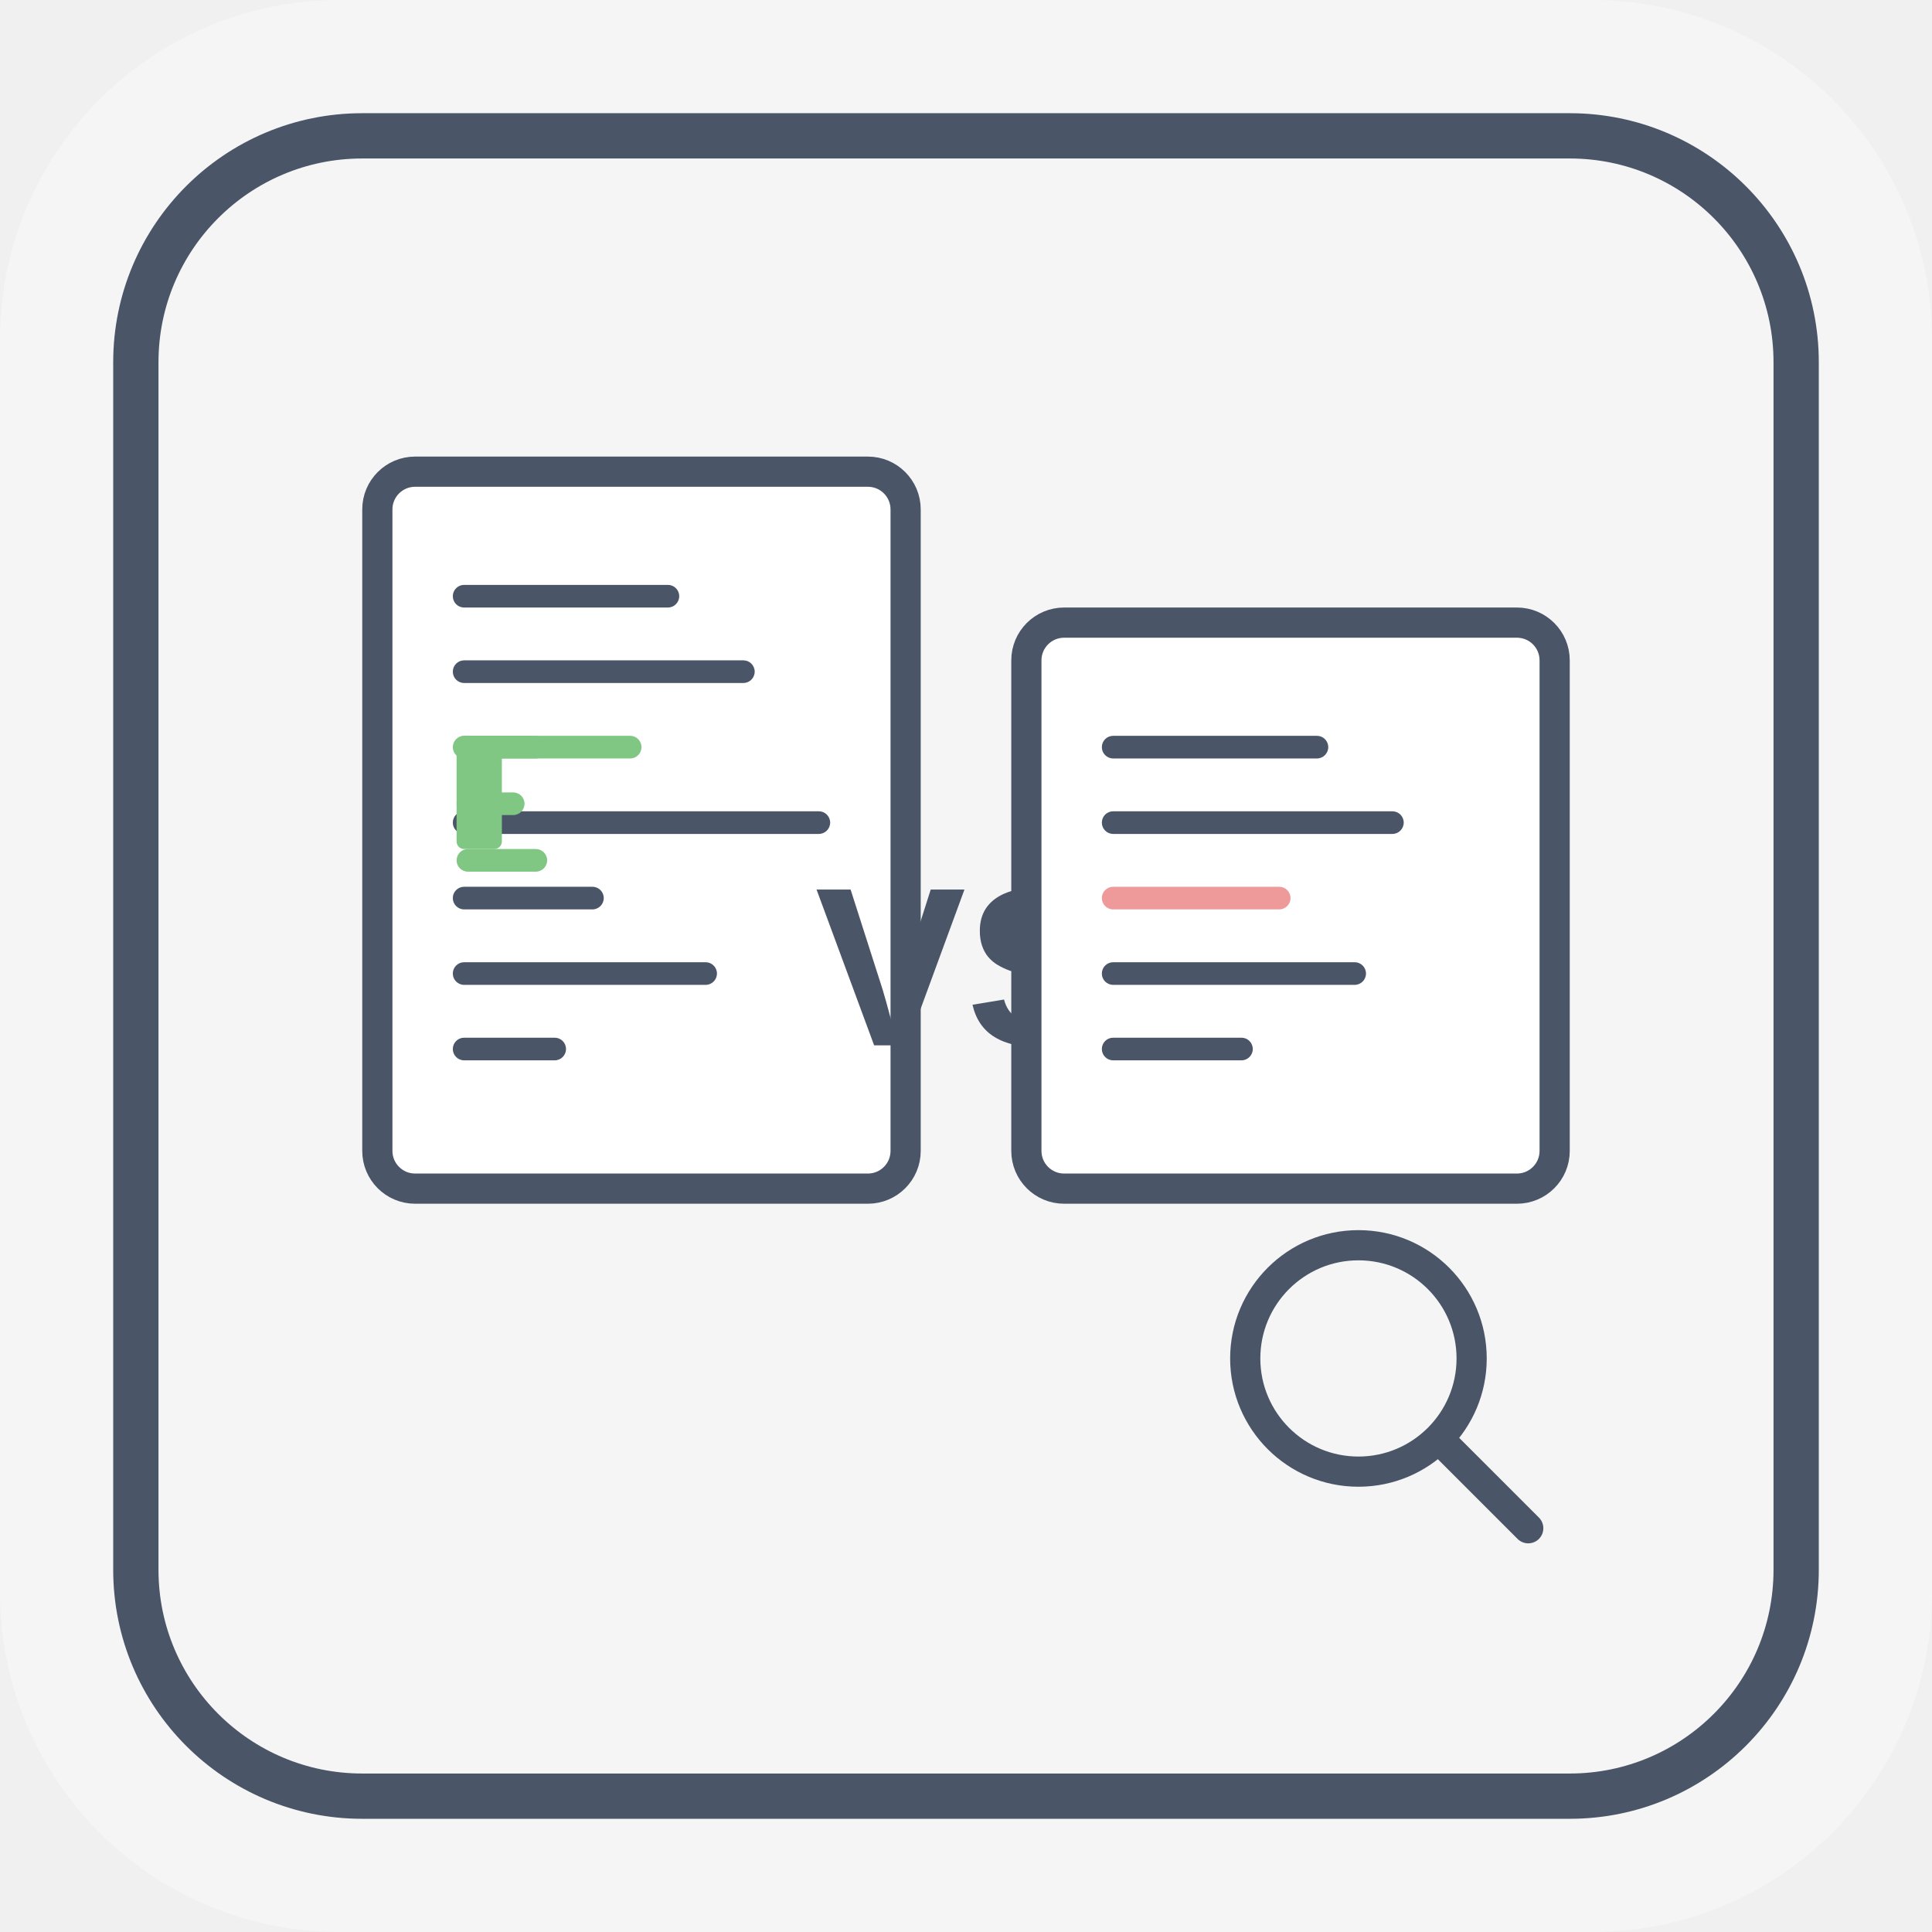
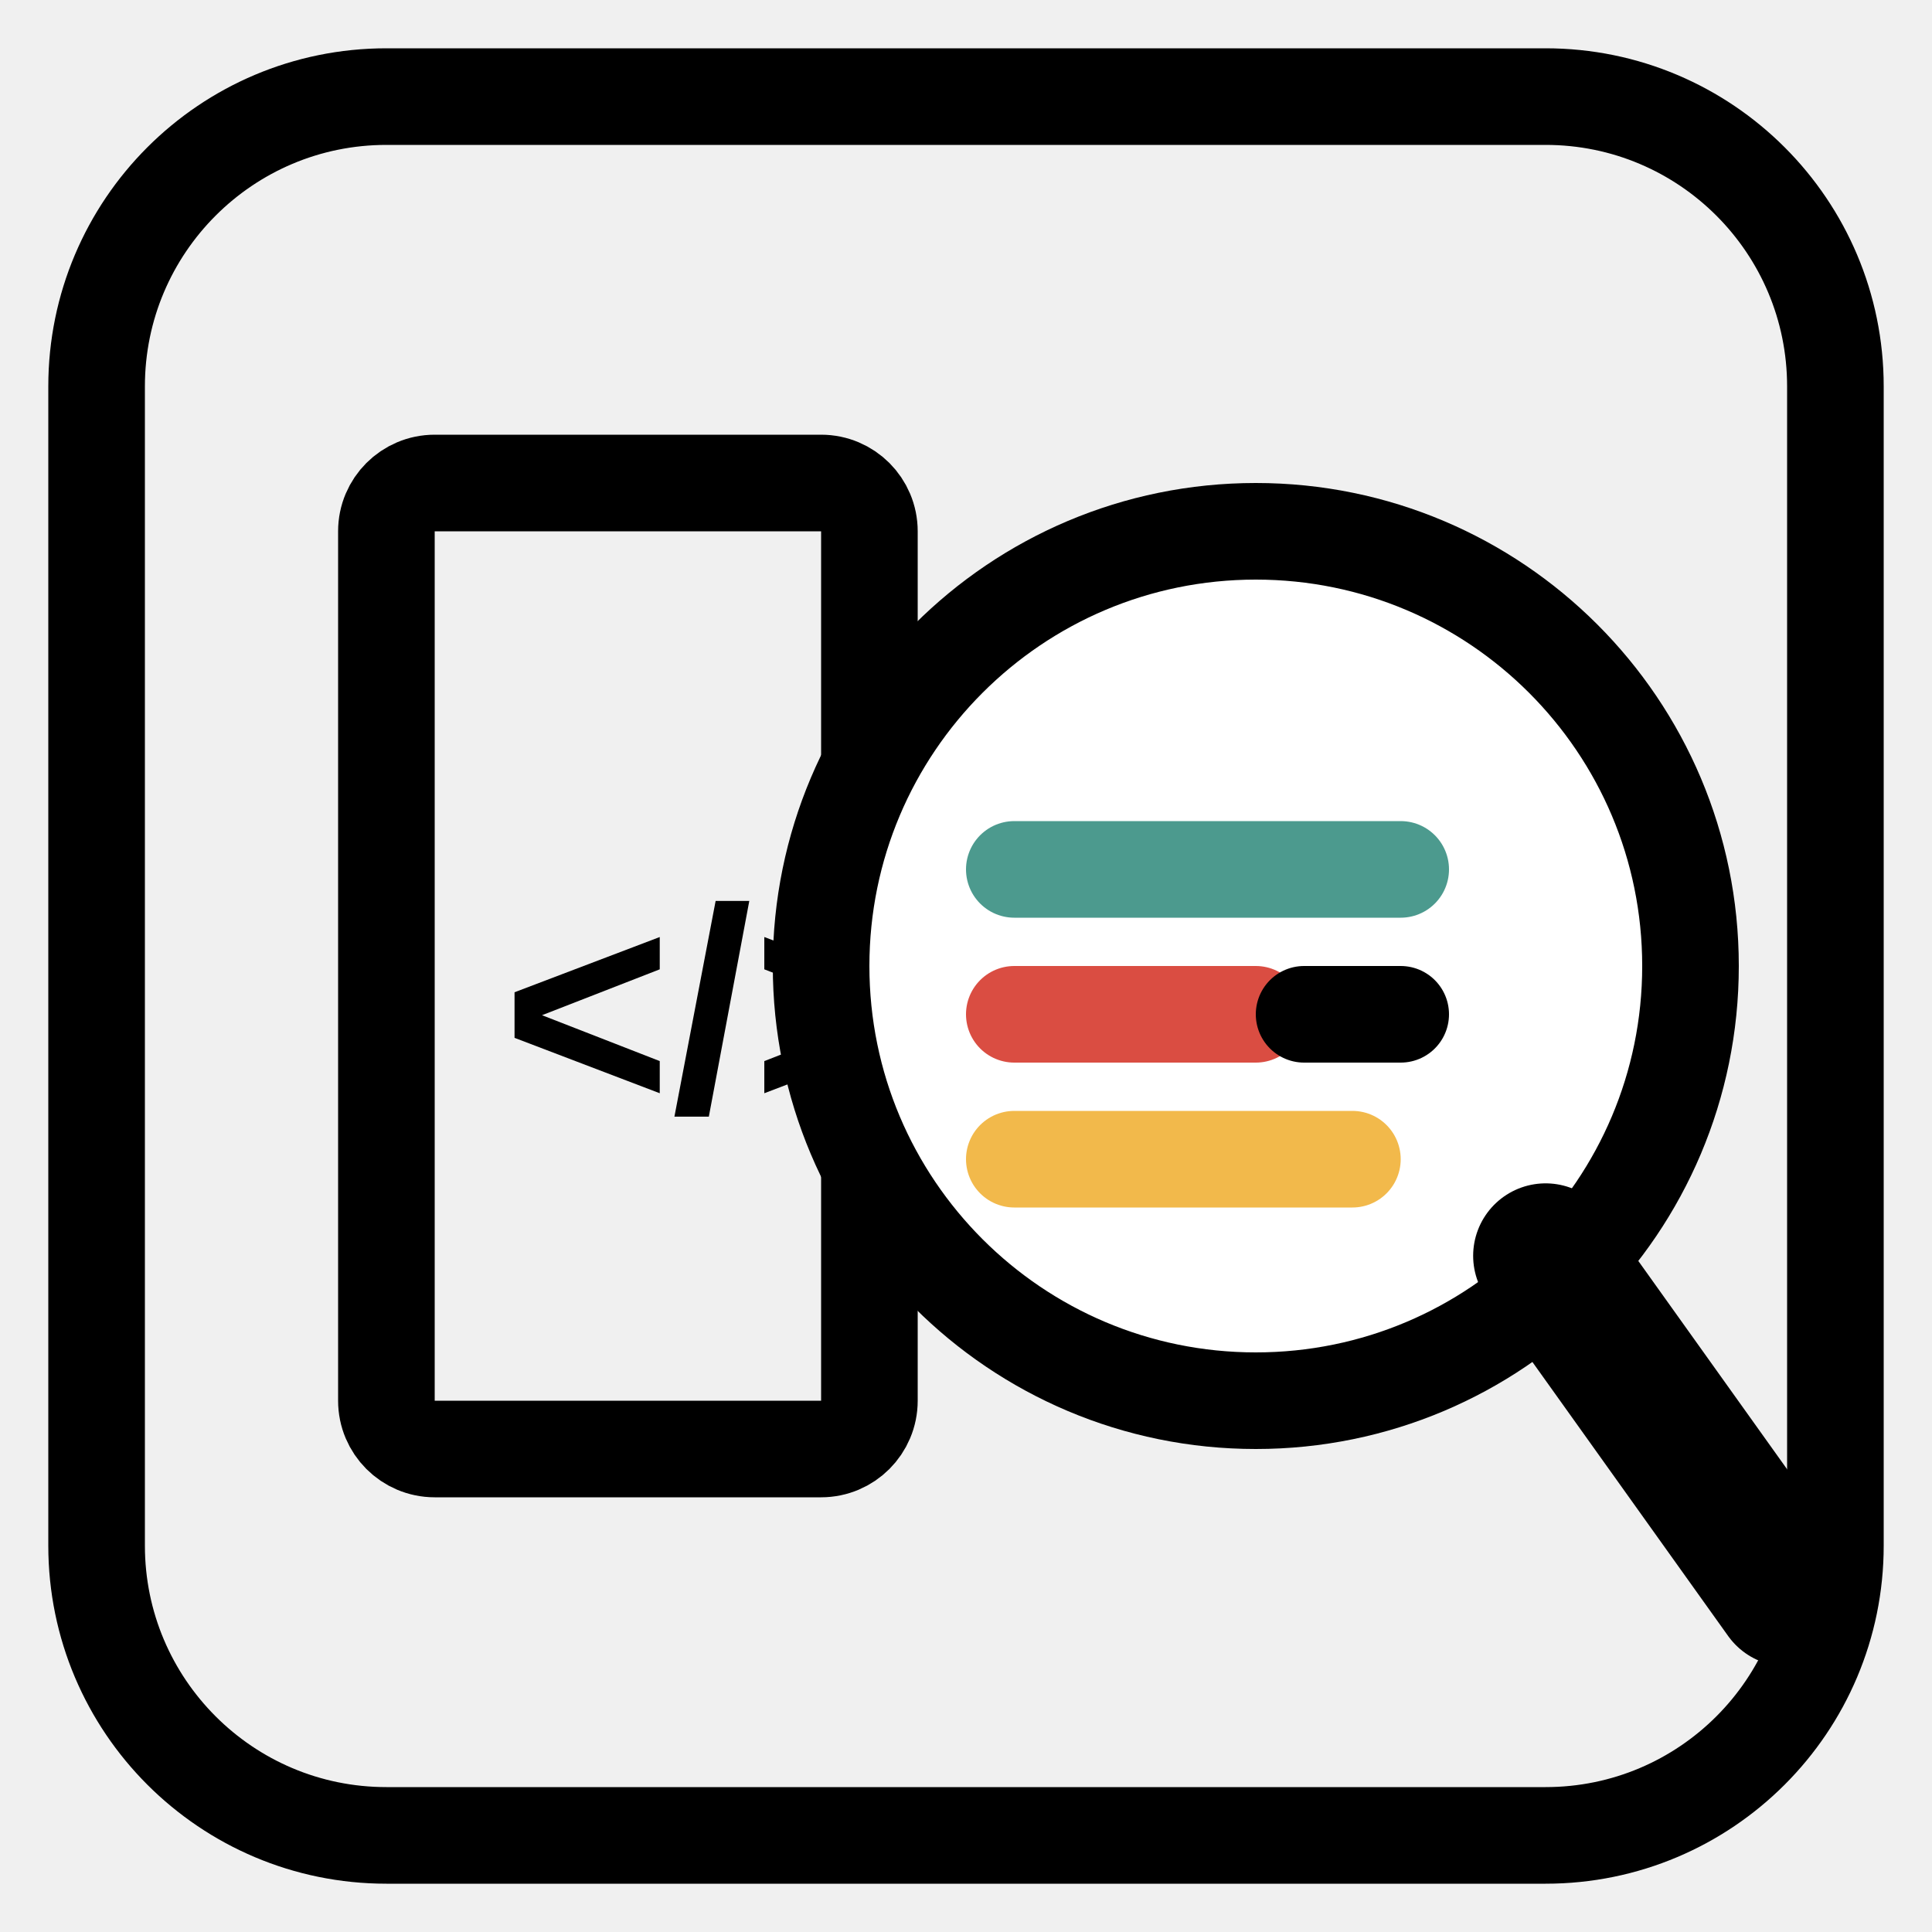
- <svg xmlns="http://www.w3.org/2000/svg" width="1024" height="1024" viewBox="0 0 1024 1024" fill="none">
-   <rect width="1024" height="1024" rx="180" fill="#F5F5F5" />
-   <rect x="72" y="72" width="880" height="880" rx="120" stroke="#4A5568" stroke-width="24" fill="none" />
-   <rect x="200" y="250" width="280" height="380" rx="20" stroke="#4A5568" stroke-width="16" fill="white" />
-   <rect x="240" y="310" width="120" height="12" rx="6" fill="#4A5568" />
-   <rect x="240" y="350" width="160" height="12" rx="6" fill="#4A5568" />
-   <rect x="240" y="390" width="100" height="12" rx="6" fill="#81C784" />
-   <rect x="240" y="430" width="200" height="12" rx="6" fill="#4A5568" />
-   <rect x="240" y="470" width="80" height="12" rx="6" fill="#4A5568" />
-   <rect x="240" y="510" width="140" height="12" rx="6" fill="#4A5568" />
-   <rect x="240" y="550" width="60" height="12" rx="6" fill="#4A5568" />
-   <rect x="242" y="390" width="24" height="60" rx="4" fill="#81C784" />
-   <rect x="242" y="390" width="48" height="12" rx="6" fill="#81C784" />
-   <rect x="242" y="420" width="36" height="12" rx="6" fill="#81C784" />
-   <rect x="242" y="450" width="48" height="12" rx="6" fill="#81C784" />
-   <text x="512" y="520" font-family="Arial, sans-serif" font-size="120" font-weight="bold" fill="#4A5568" text-anchor="middle" dominant-baseline="middle">VS</text>
-   <rect x="544" y="330" width="280" height="300" rx="20" stroke="#4A5568" stroke-width="16" fill="white" />
-   <rect x="584" y="390" width="120" height="12" rx="6" fill="#4A5568" />
-   <rect x="584" y="430" width="160" height="12" rx="6" fill="#4A5568" />
-   <rect x="584" y="470" width="100" height="12" rx="6" fill="#EF9A9A" />
-   <rect x="584" y="510" width="140" height="12" rx="6" fill="#4A5568" />
-   <rect x="584" y="550" width="80" height="12" rx="6" fill="#4A5568" />
-   <circle cx="720" cy="720" r="60" stroke="#4A5568" stroke-width="16" fill="none" />
-   <line x1="765" y1="765" x2="810" y2="810" stroke="#4A5568" stroke-width="16" stroke-linecap="round" />
+ <svg xmlns="http://www.w3.org/2000/svg" width="200" height="200" viewBox="0 0 200 200" fill="none">
+   <rect x="10" y="10" width="180" height="180" rx="30" stroke="black" stroke-width="10" fill="none" />
+   <rect x="40" y="50" width="50" height="100" rx="5" stroke="black" stroke-width="10" fill="none" />
+   <text x="52" y="115" font-size="30" font-family="Arial" font-weight="bold" fill="black">&lt;/&gt;</text>
+   <circle cx="130" cy="100" r="45" stroke="black" stroke-width="10" fill="white" />
+   <line x1="160" y1="130" x2="185" y2="165" stroke="black" stroke-width="15" stroke-linecap="round" />
+   <line x1="105" y1="90" x2="145" y2="90" stroke="#4C9A8E" stroke-width="10" stroke-linecap="round" />
+   <line x1="105" y1="105" x2="130" y2="105" stroke="#DA4D42" stroke-width="10" stroke-linecap="round" />
+   <line x1="135" y1="105" x2="145" y2="105" stroke="black" stroke-width="10" stroke-linecap="round" />
+   <line x1="105" y1="120" x2="140" y2="120" stroke="#F2B94B" stroke-width="10" stroke-linecap="round" />
</svg>
